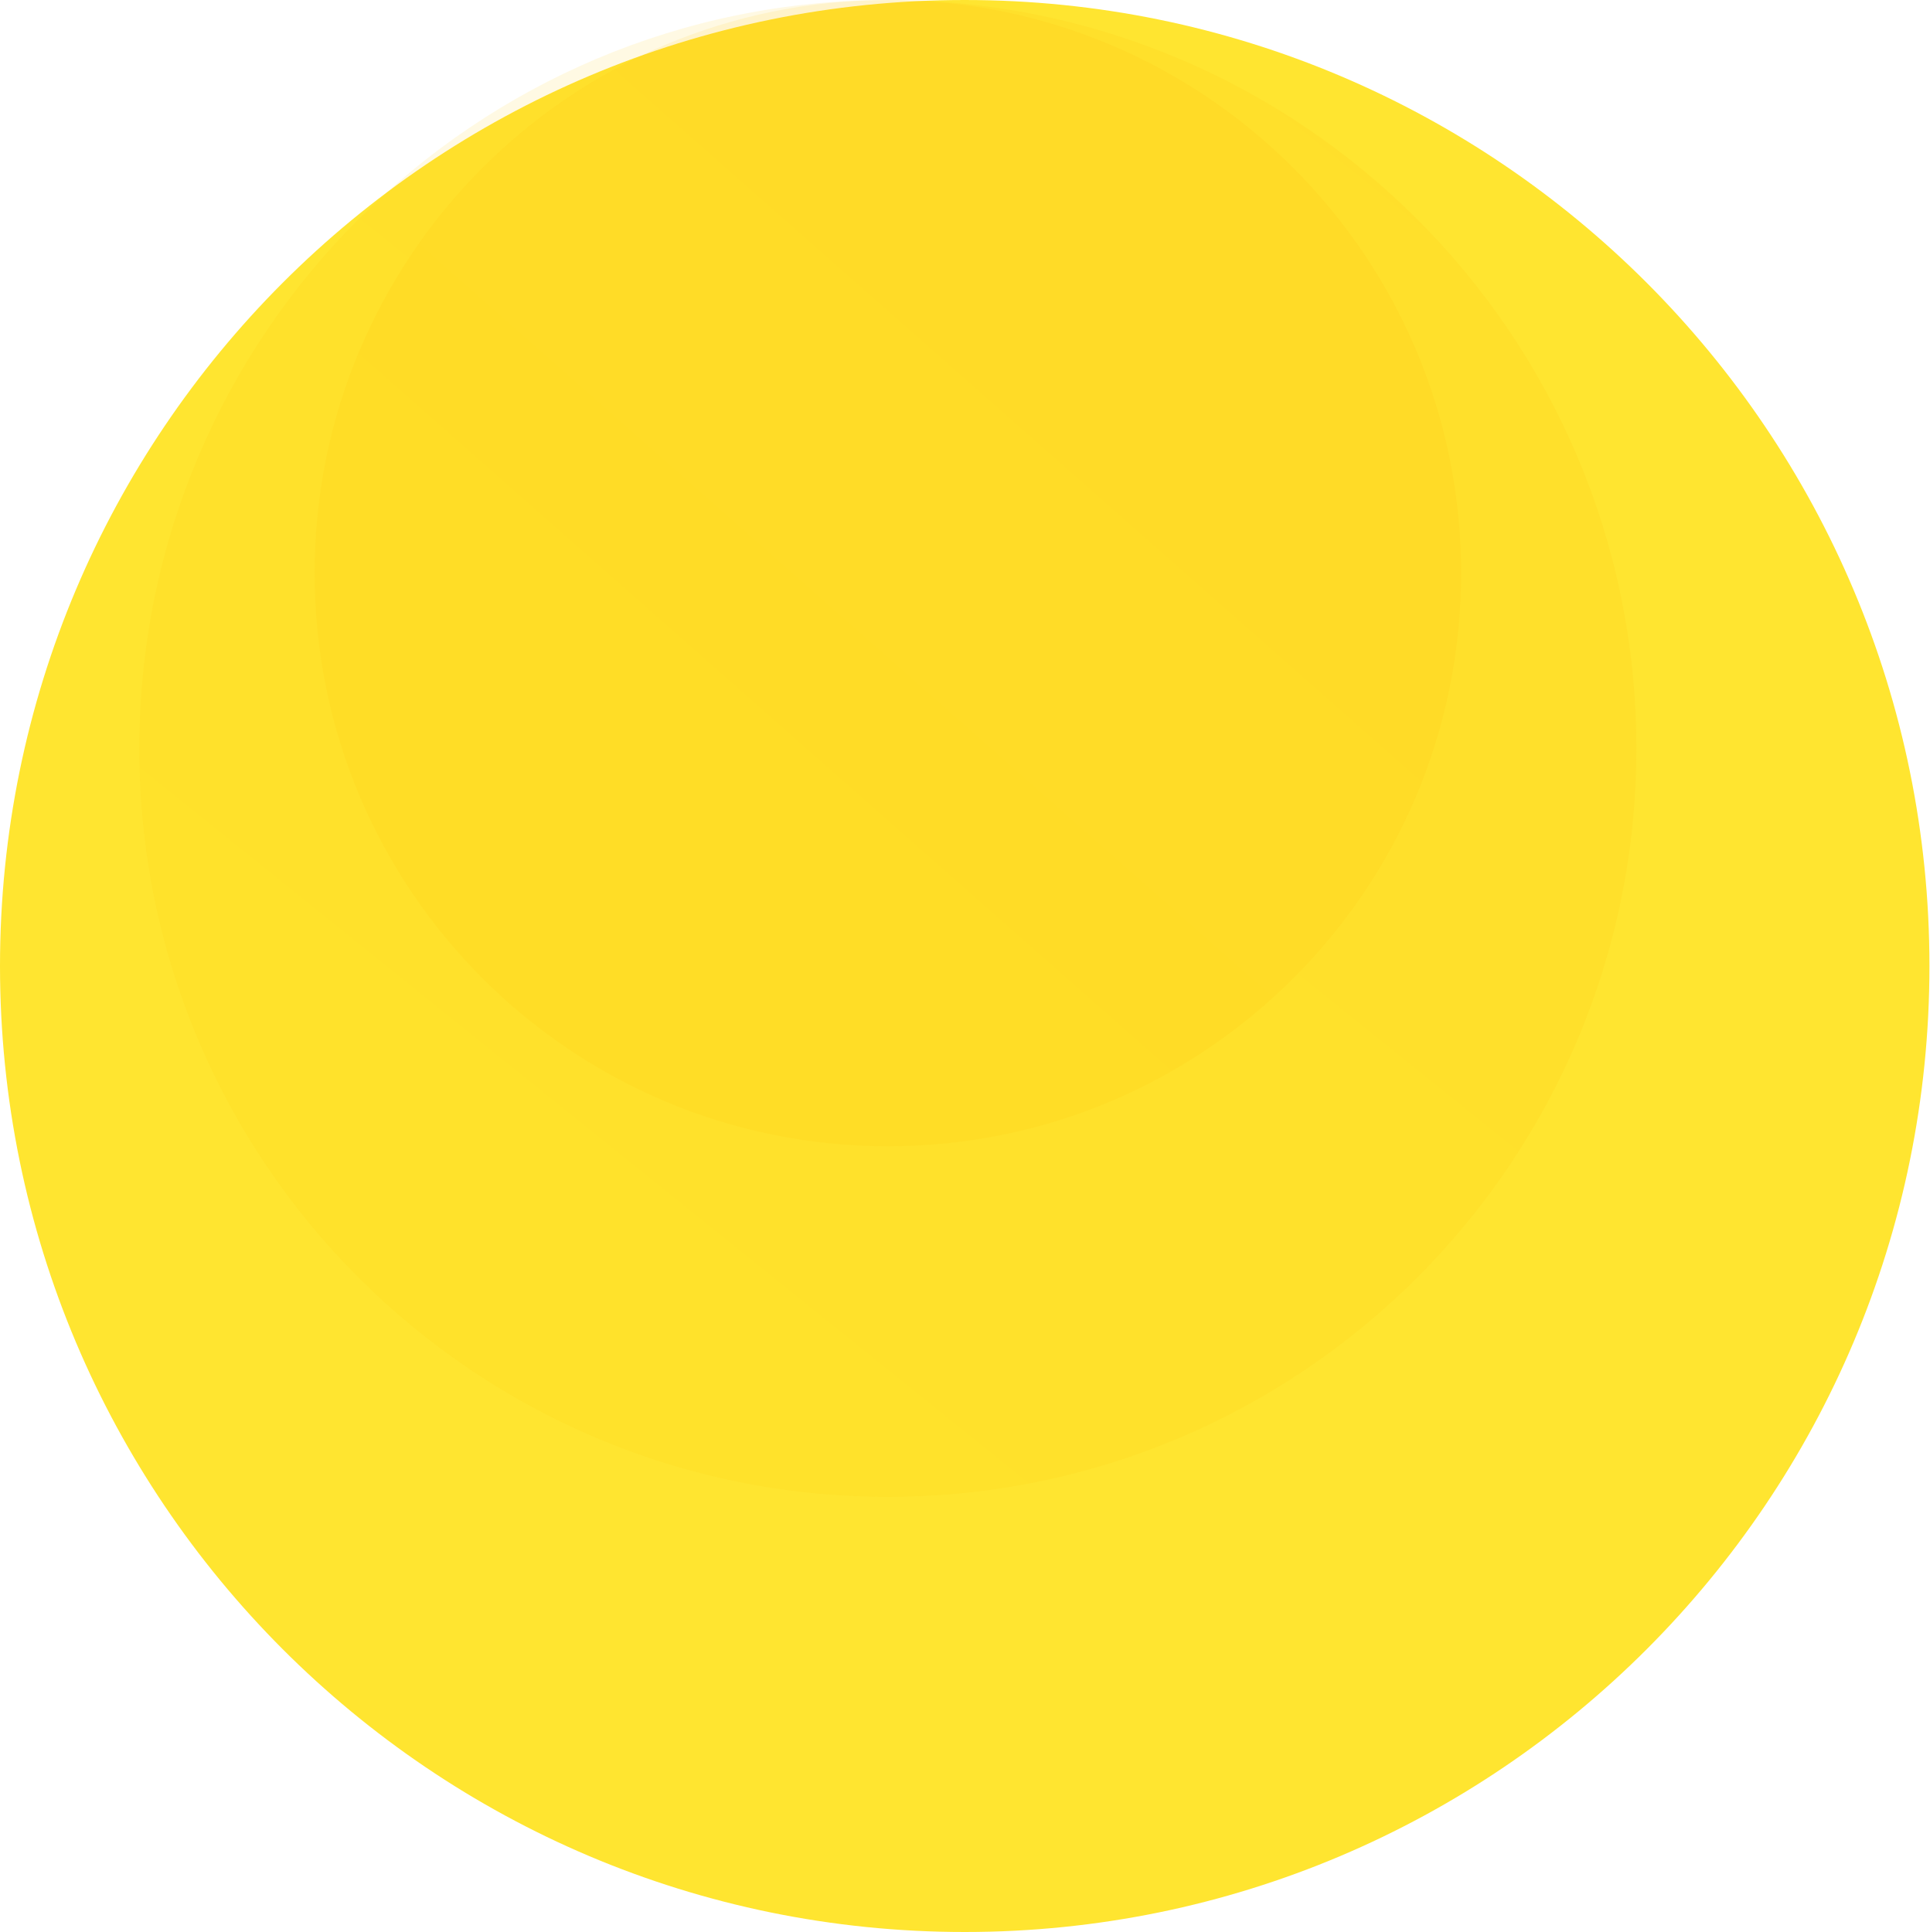
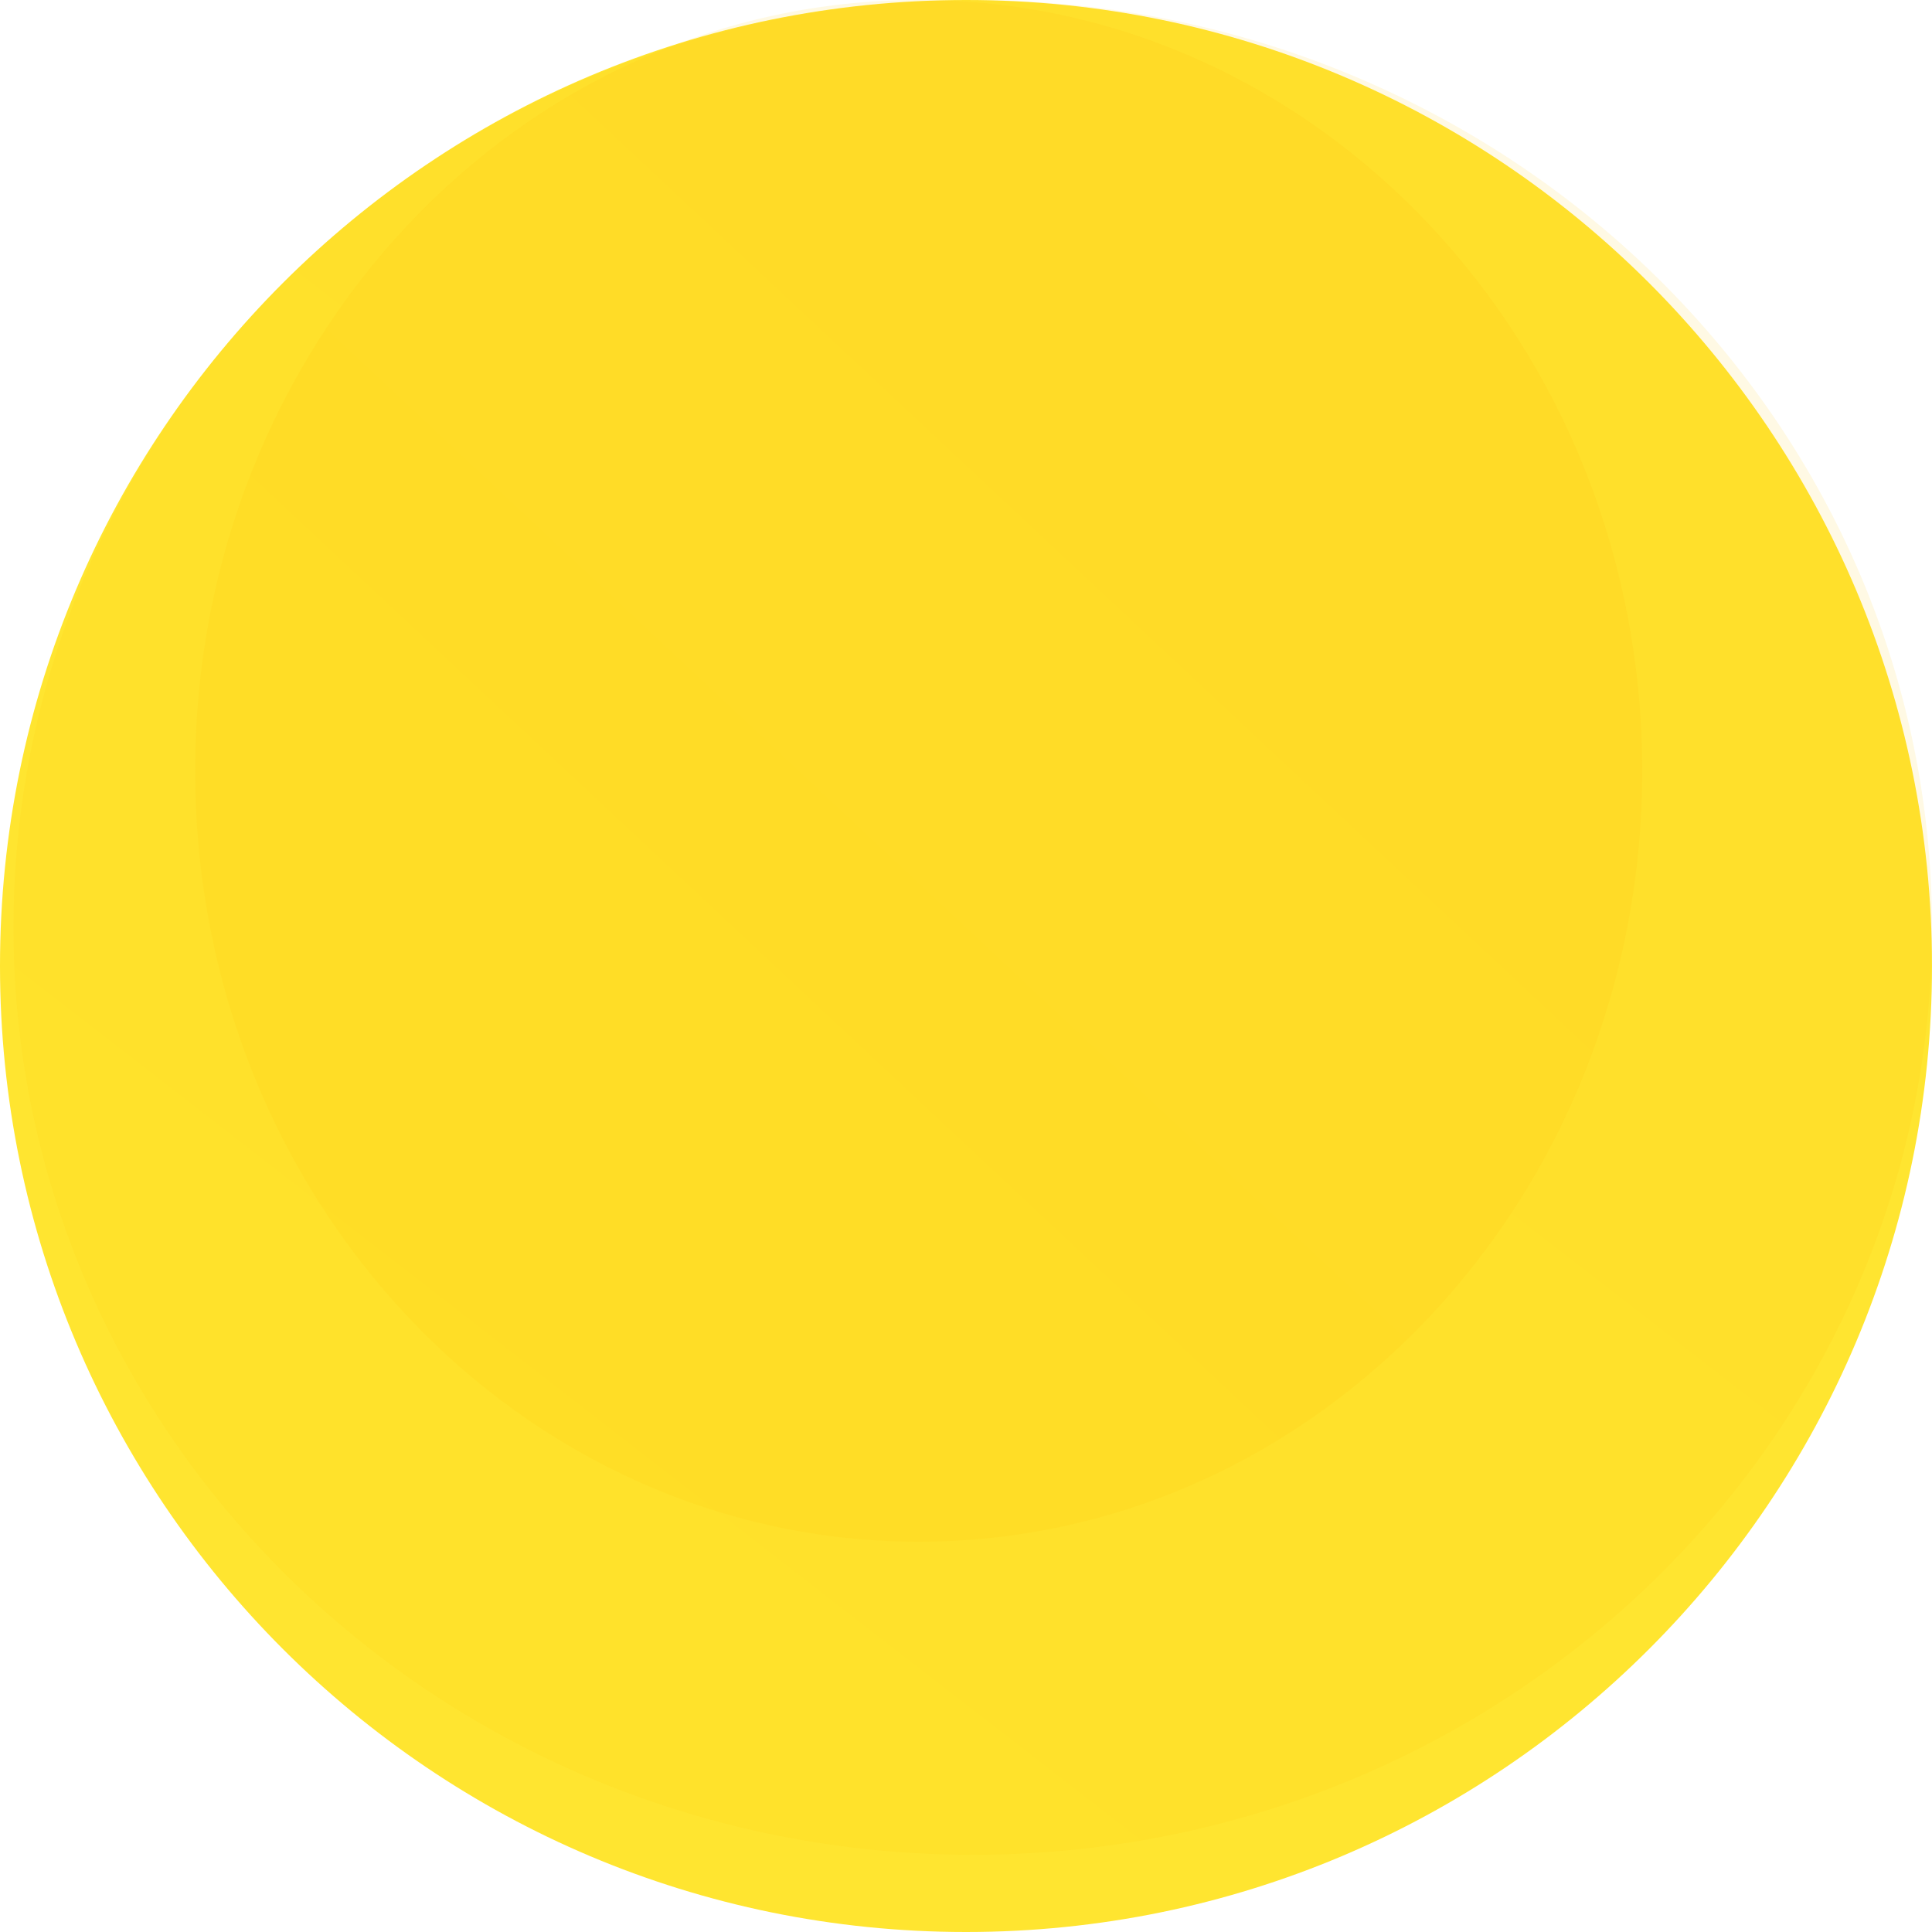
- <svg xmlns="http://www.w3.org/2000/svg" xmlns:xlink="http://www.w3.org/1999/xlink" width="1343" height="1345" viewBox="0 0 1343 1345">
+ <svg xmlns="http://www.w3.org/2000/svg" xmlns:xlink="http://www.w3.org/1999/xlink" width="1000" height="1000" viewBox="0 0 1000 1000">
  <defs>
    <linearGradient id="linear-gradient" x1="0.149" y1="1" x2="1.141" y2="-0.232" gradientUnits="objectBoundingBox">
      <stop offset="0" stop-color="#ffe530" />
      <stop offset="1" stop-color="#fc5" />
    </linearGradient>
    <linearGradient id="linear-gradient-2" x1="0.226" y1="0.805" x2="1.141" y2="-0.232" xlink:href="#linear-gradient" />
  </defs>
-   <g id="Group_85" data-name="Group 85" transform="translate(-1251 -2792)">
-     <ellipse id="Ellipse_16" data-name="Ellipse 16" cx="671.5" cy="672.5" rx="671.5" ry="672.5" transform="translate(1251 2792)" fill="#ffe530" />
-     <circle id="Ellipse_20" data-name="Ellipse 20" cx="521" cy="521" r="521" transform="translate(1348 2792)" opacity="0.15" fill="url(#linear-gradient)" style="mix-blend-mode: multiply;isolation: isolate" />
-     <circle id="Ellipse_21" data-name="Ellipse 21" cx="399" cy="399" r="399" transform="translate(1470 2792)" opacity="0.15" fill="url(#linear-gradient-2)" style="mix-blend-mode: multiply;isolation: isolate" />
+   <g id="Group_85" data-name="Group 85" transform="translate(-1250.214 -2792.193)">
+     <circle id="Ellipse_16" data-name="Ellipse 16" cx="500" cy="500" r="500" transform="translate(1250.214 2792.193)" fill="#ffe530" />
+     <ellipse id="Ellipse_20" data-name="Ellipse 20" cx="496.5" cy="480" rx="496.5" ry="480" transform="translate(1257.214 2792.193)" opacity="0.15" fill="url(#linear-gradient)" style="mix-blend-mode: multiply;isolation: isolate" />
+     <ellipse id="Ellipse_21" data-name="Ellipse 21" cx="374.5" cy="399" rx="374.5" ry="399" transform="translate(1351.214 2792.193)" opacity="0.15" fill="url(#linear-gradient-2)" style="mix-blend-mode: multiply;isolation: isolate" />
  </g>
</svg>
